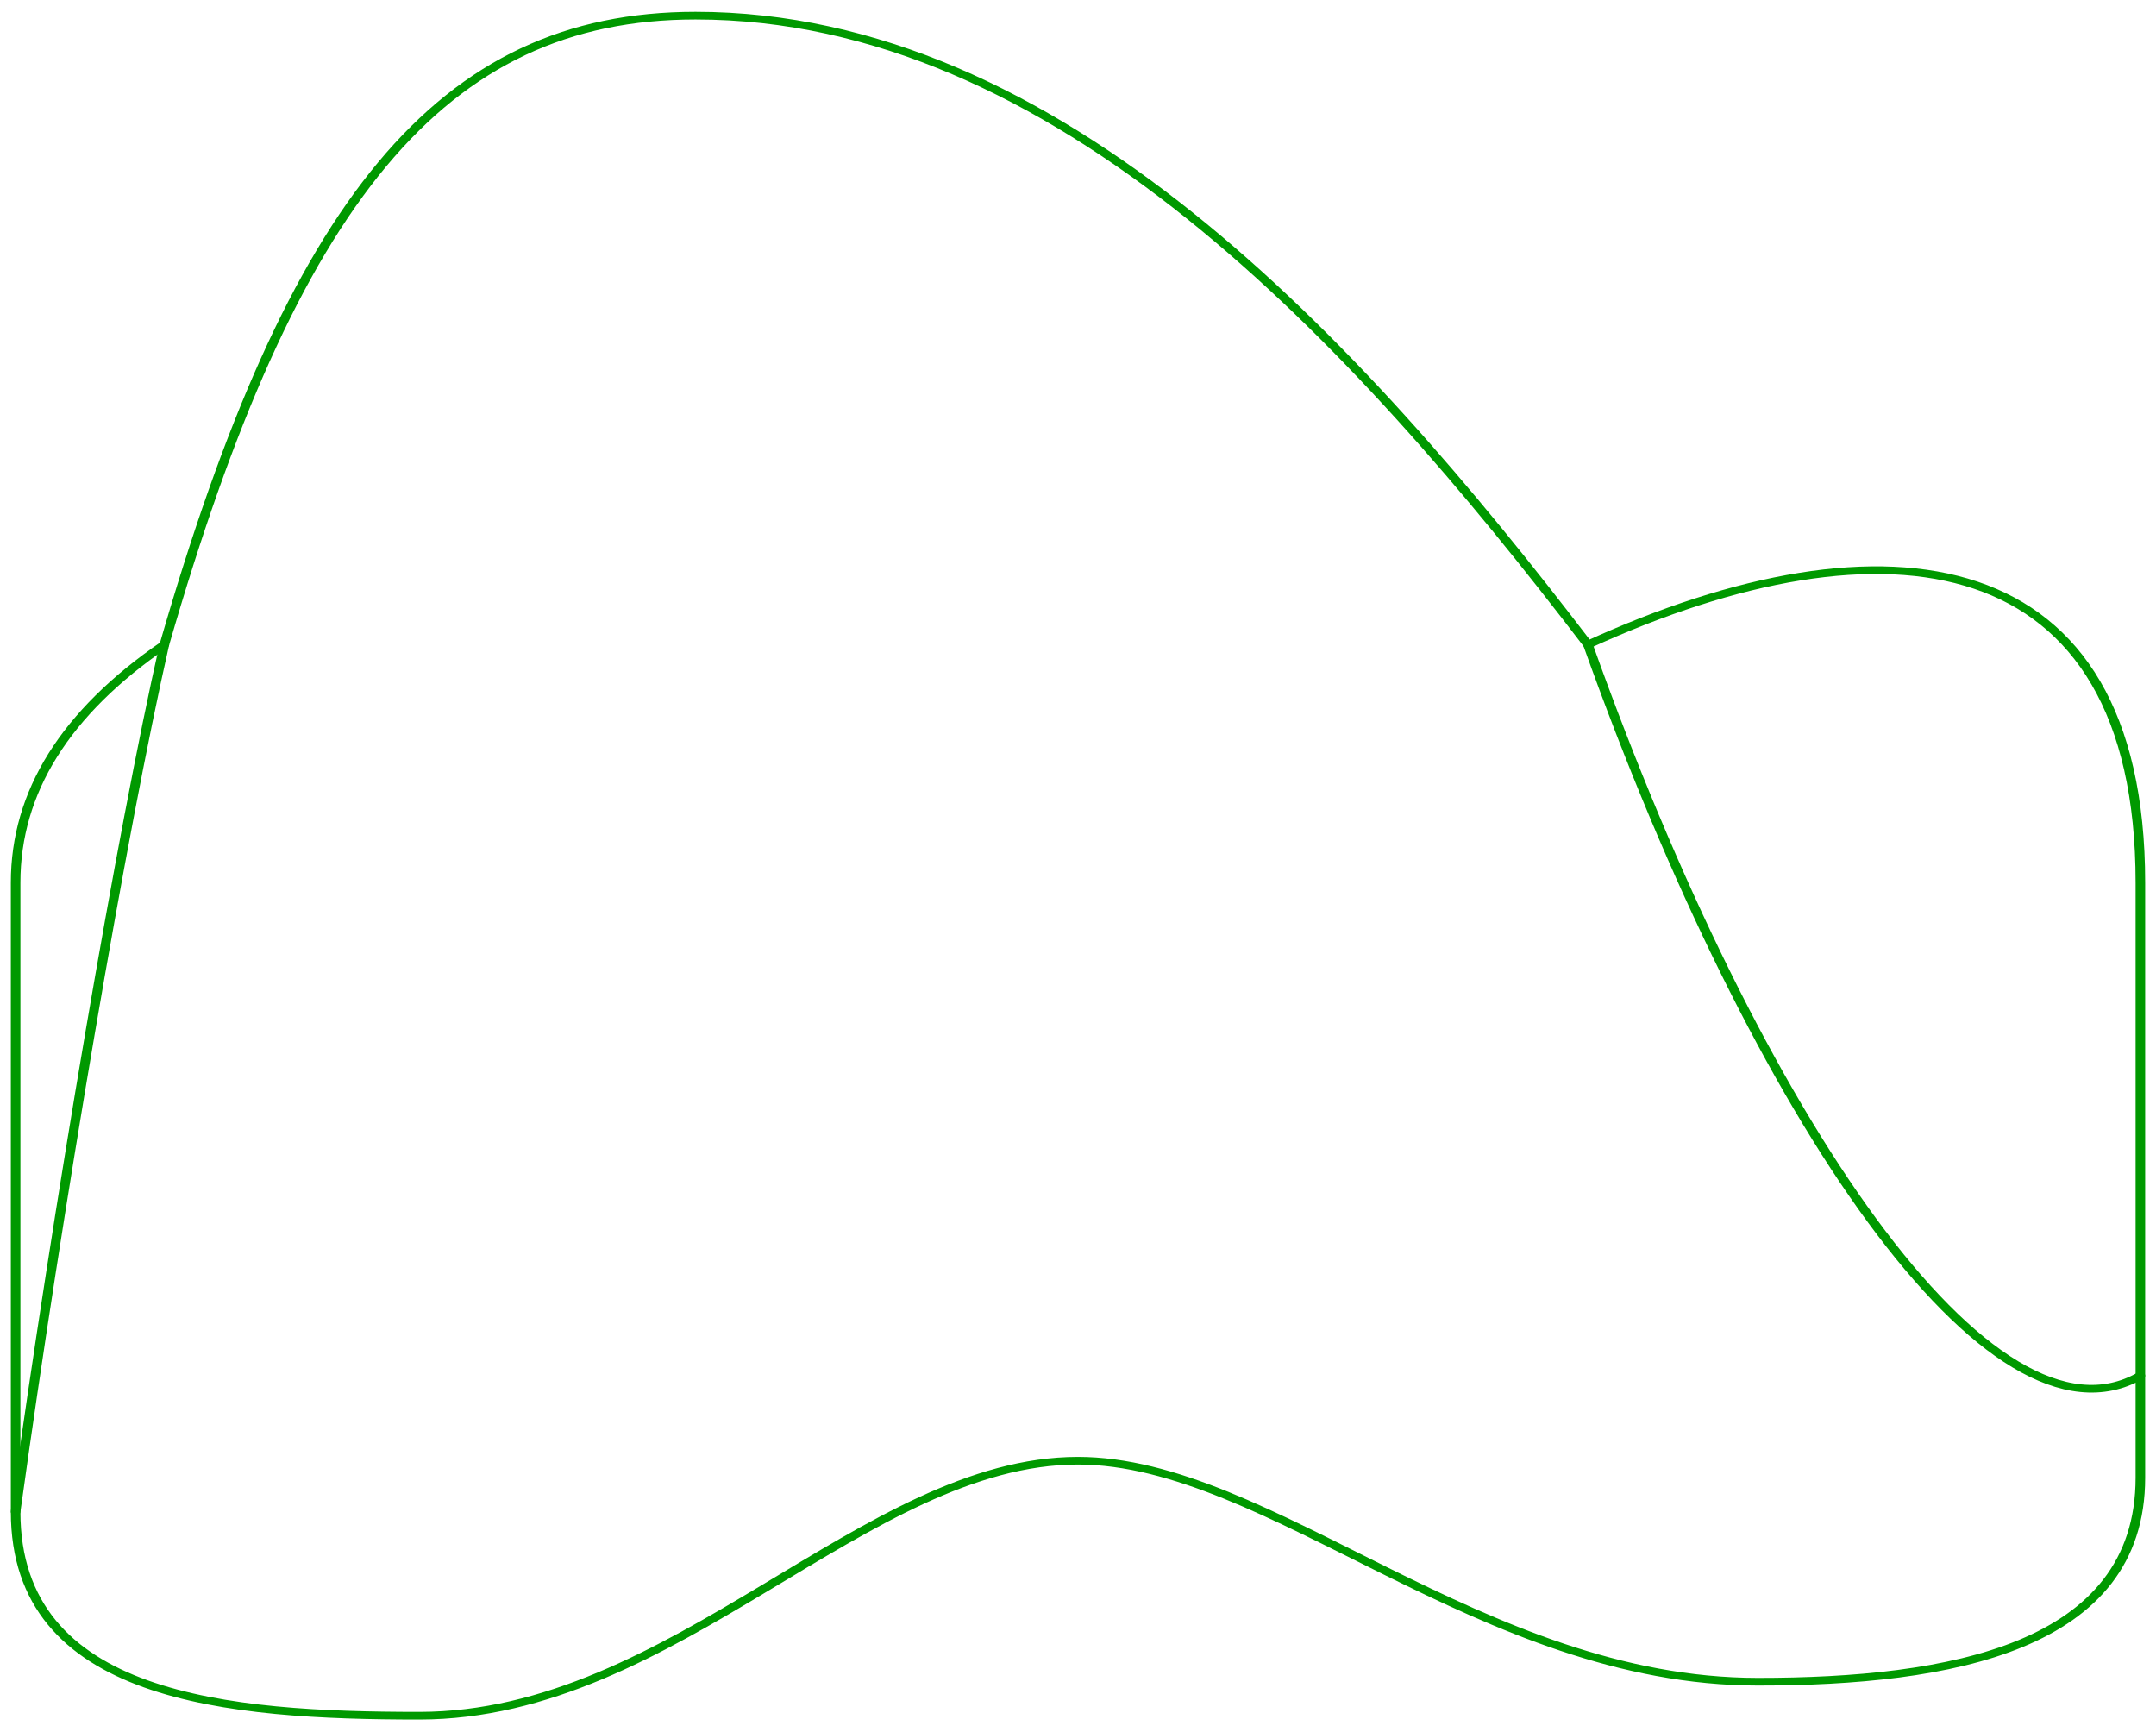
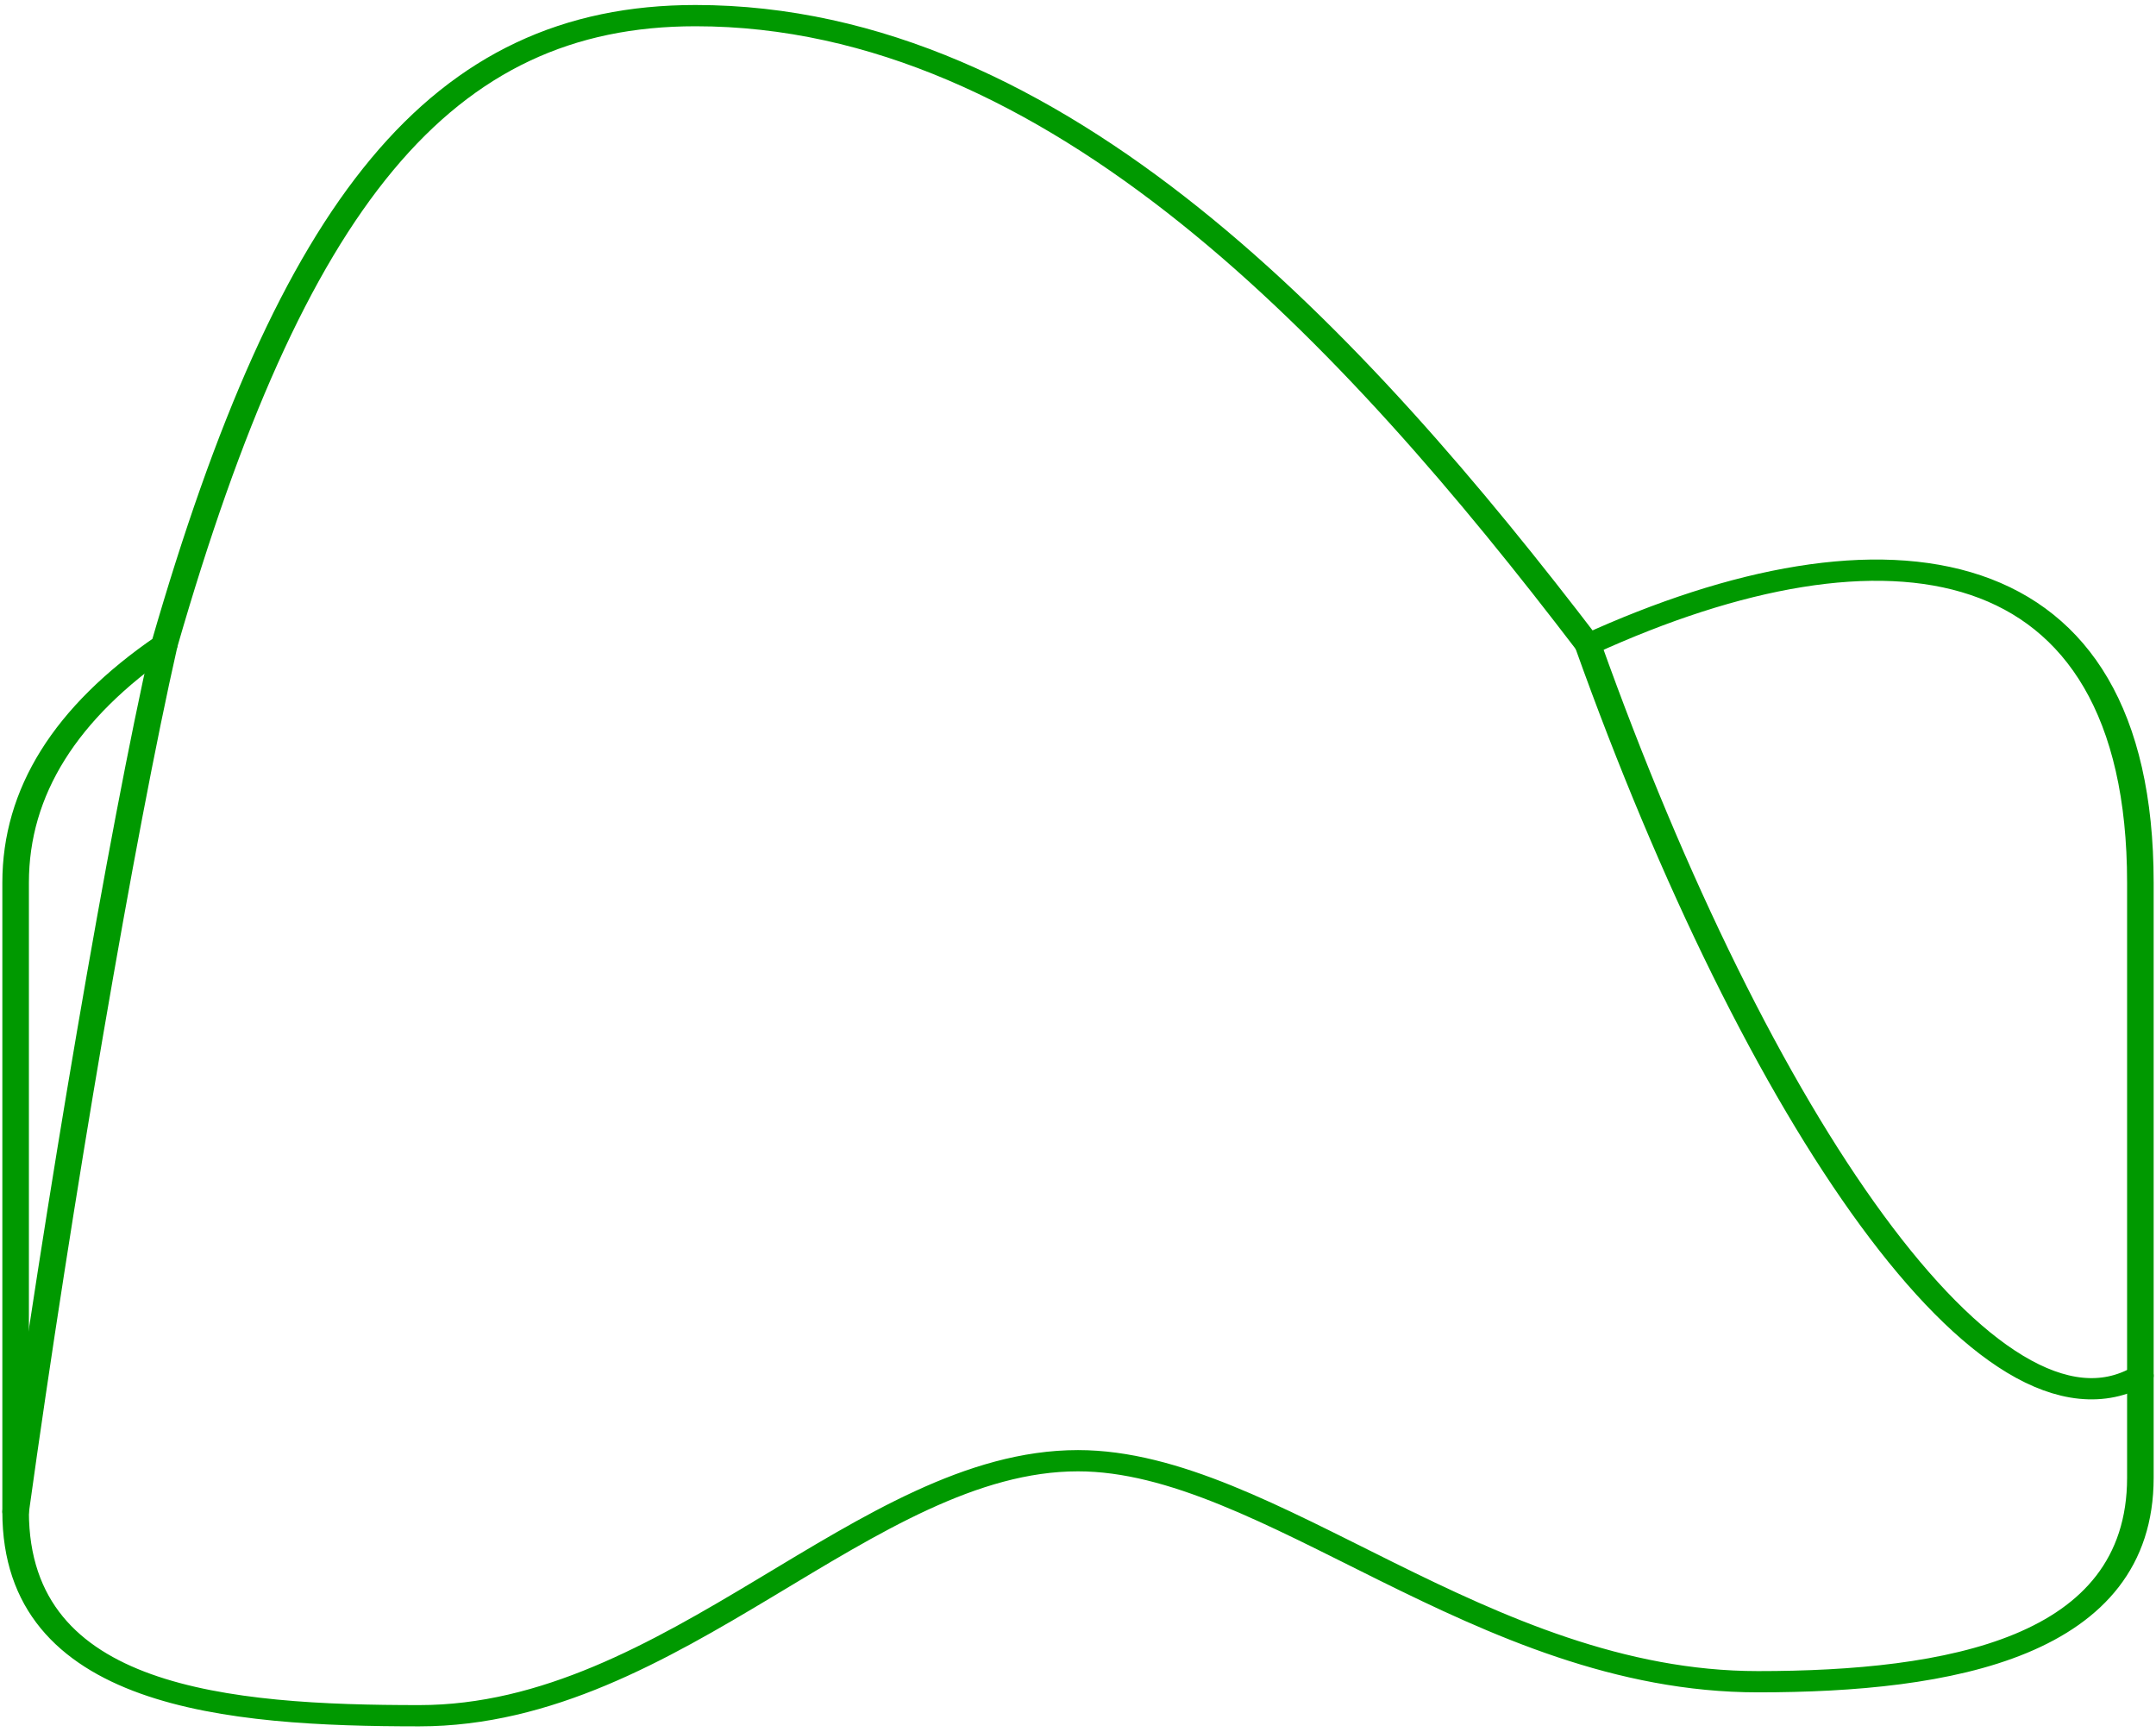
<svg xmlns="http://www.w3.org/2000/svg" width="69mm" height="55.4mm" viewBox="-0.5 -0.5 69 55.4">
-   <g id="femoral-ap-size-4" transform="scale(0.68 0.544)" fill="none" stroke="#009900" stroke-width="0.45" stroke-linecap="round" stroke-linejoin="round">
+   <g id="femoral-ap-size-4" transform="scale(0.68 0.544)" fill="none" stroke="#009900" stroke-width="1.25" stroke-linecap="round" stroke-linejoin="round">
    <path d="M0 88 L0 51 Q0 43 7 37      C13 11 20 0 32 0      C49 0 63 19 74 37      C88 29 100 31 100 51      L100 86      C100 96 91 98 82 98      C69 98 59 85 50 85      C40 85 31 100 19 100      C10 100 0 99 0 88 Z" />
    <path d="M0 88 C2 70 5 48 7 37" />
    <path d="M74 37 C82 65 93 85 100 80" />
  </g>
</svg>
